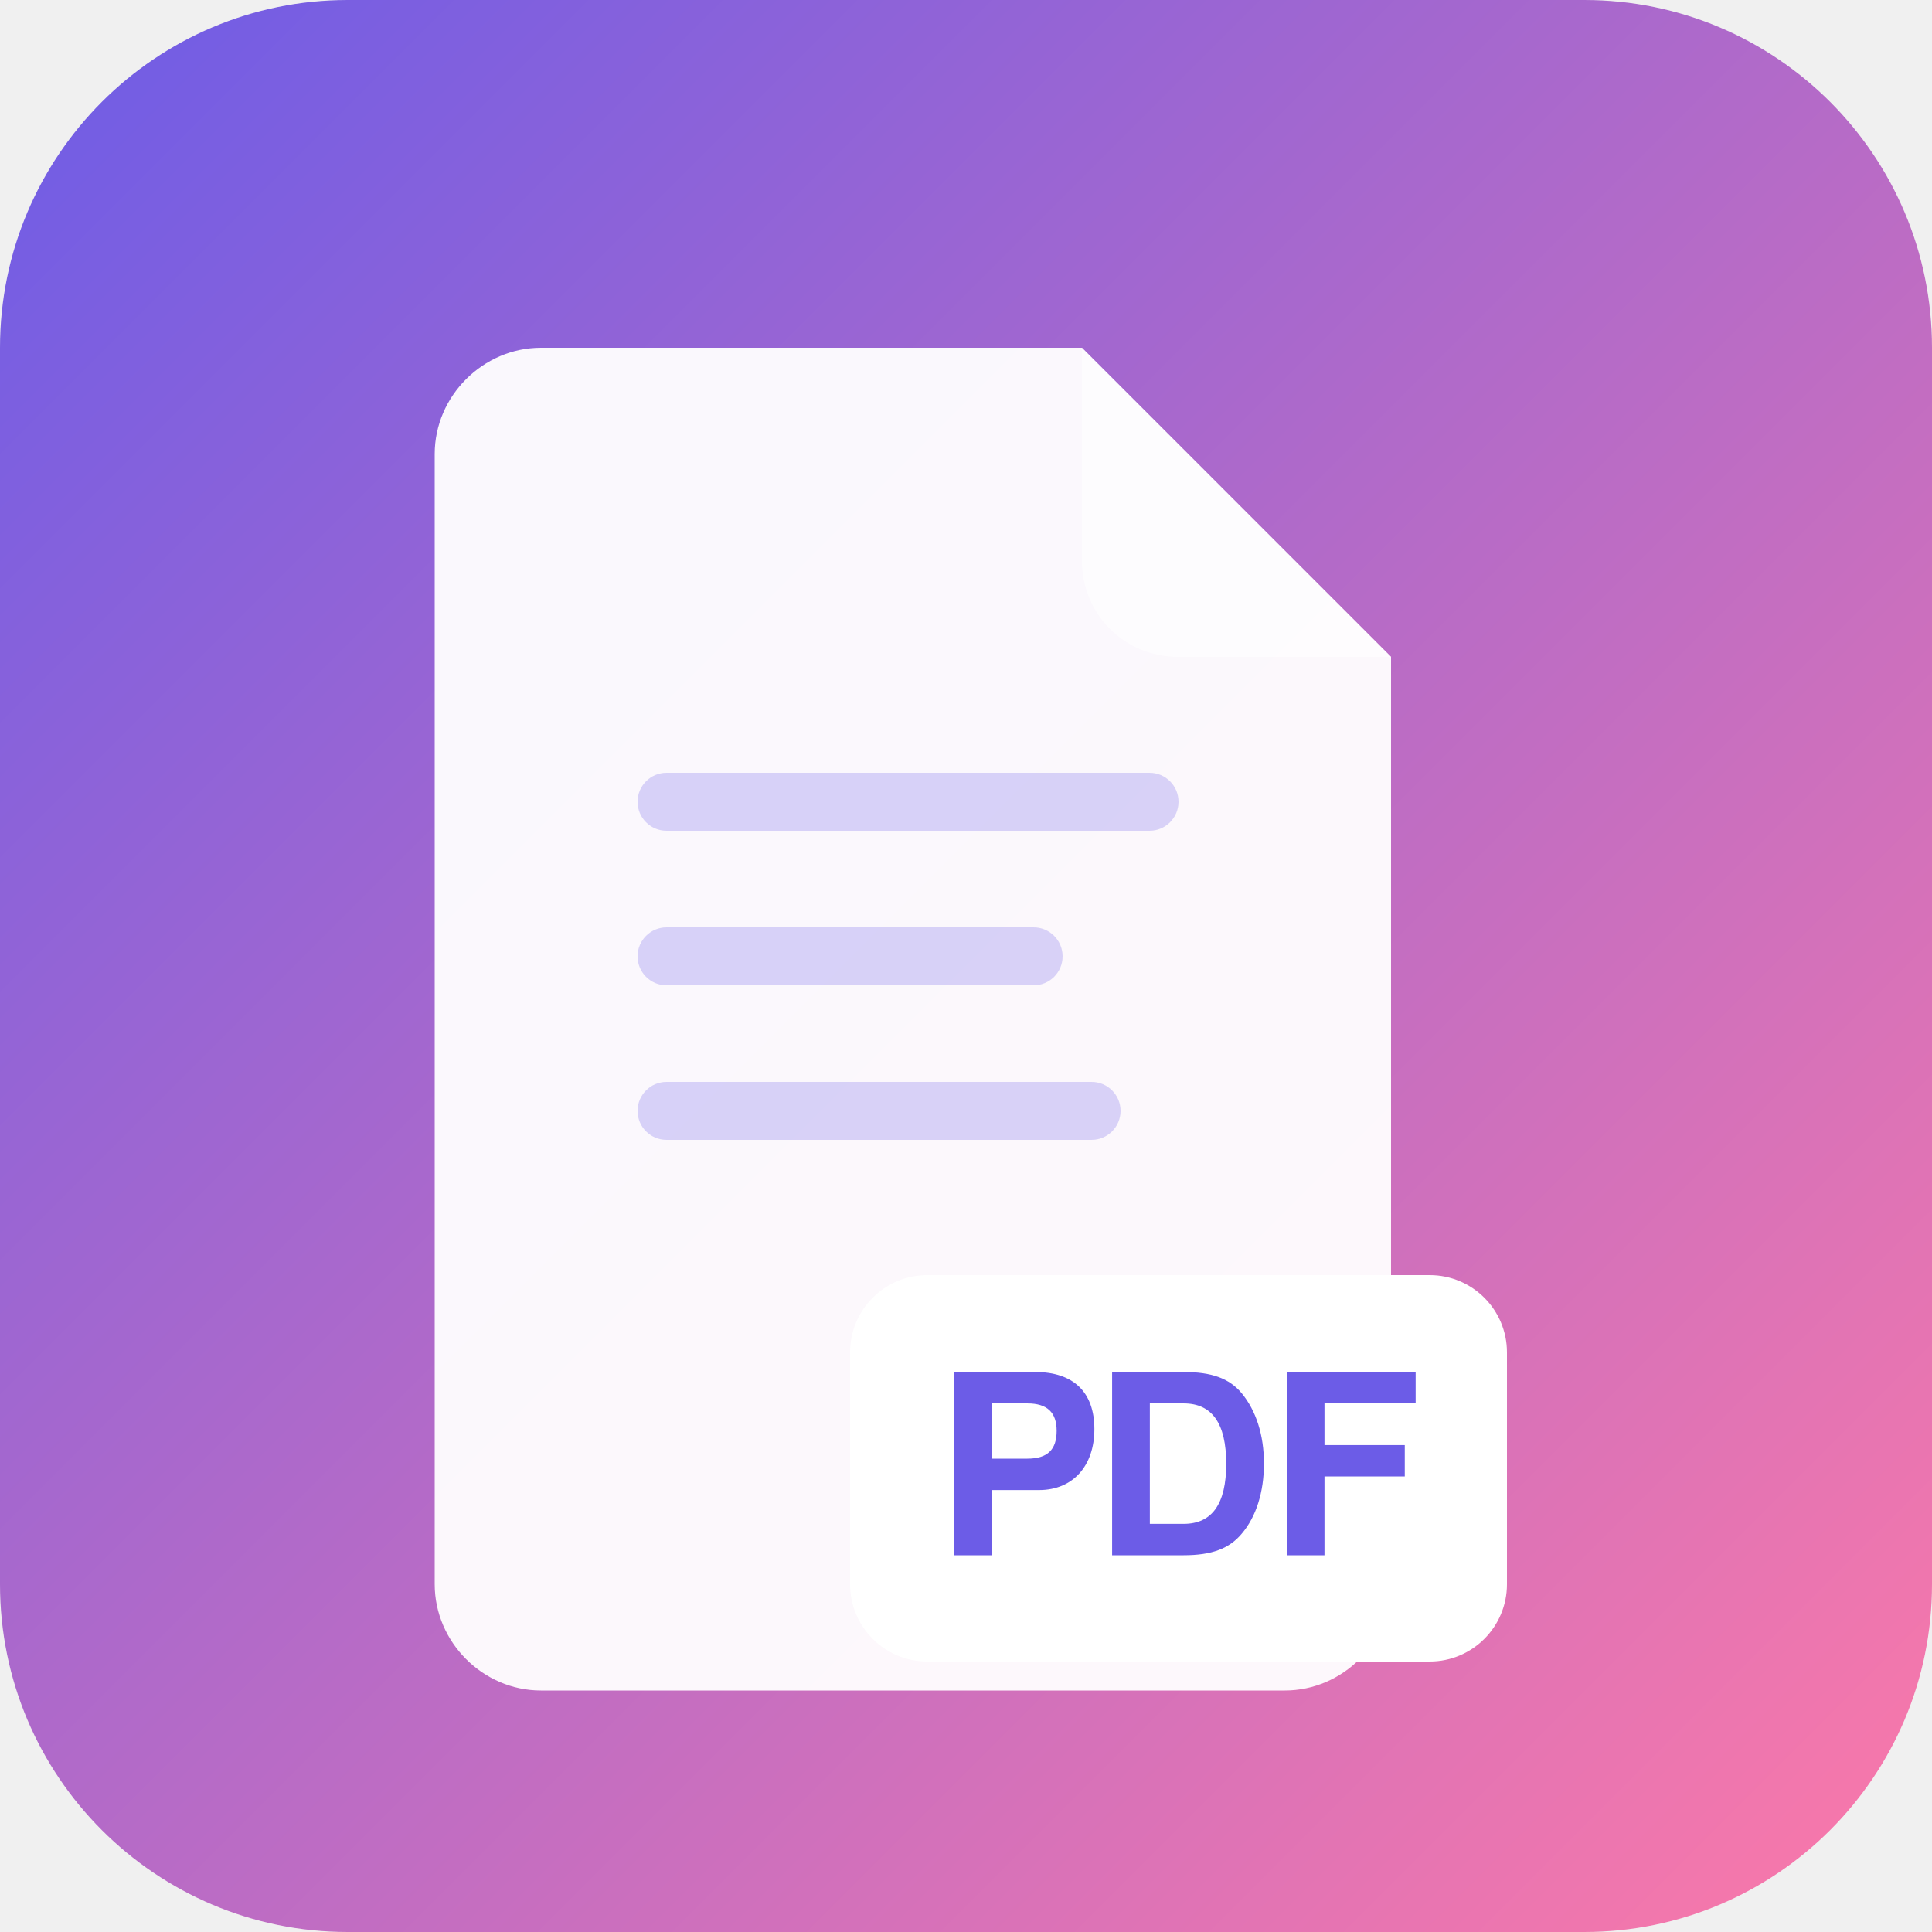
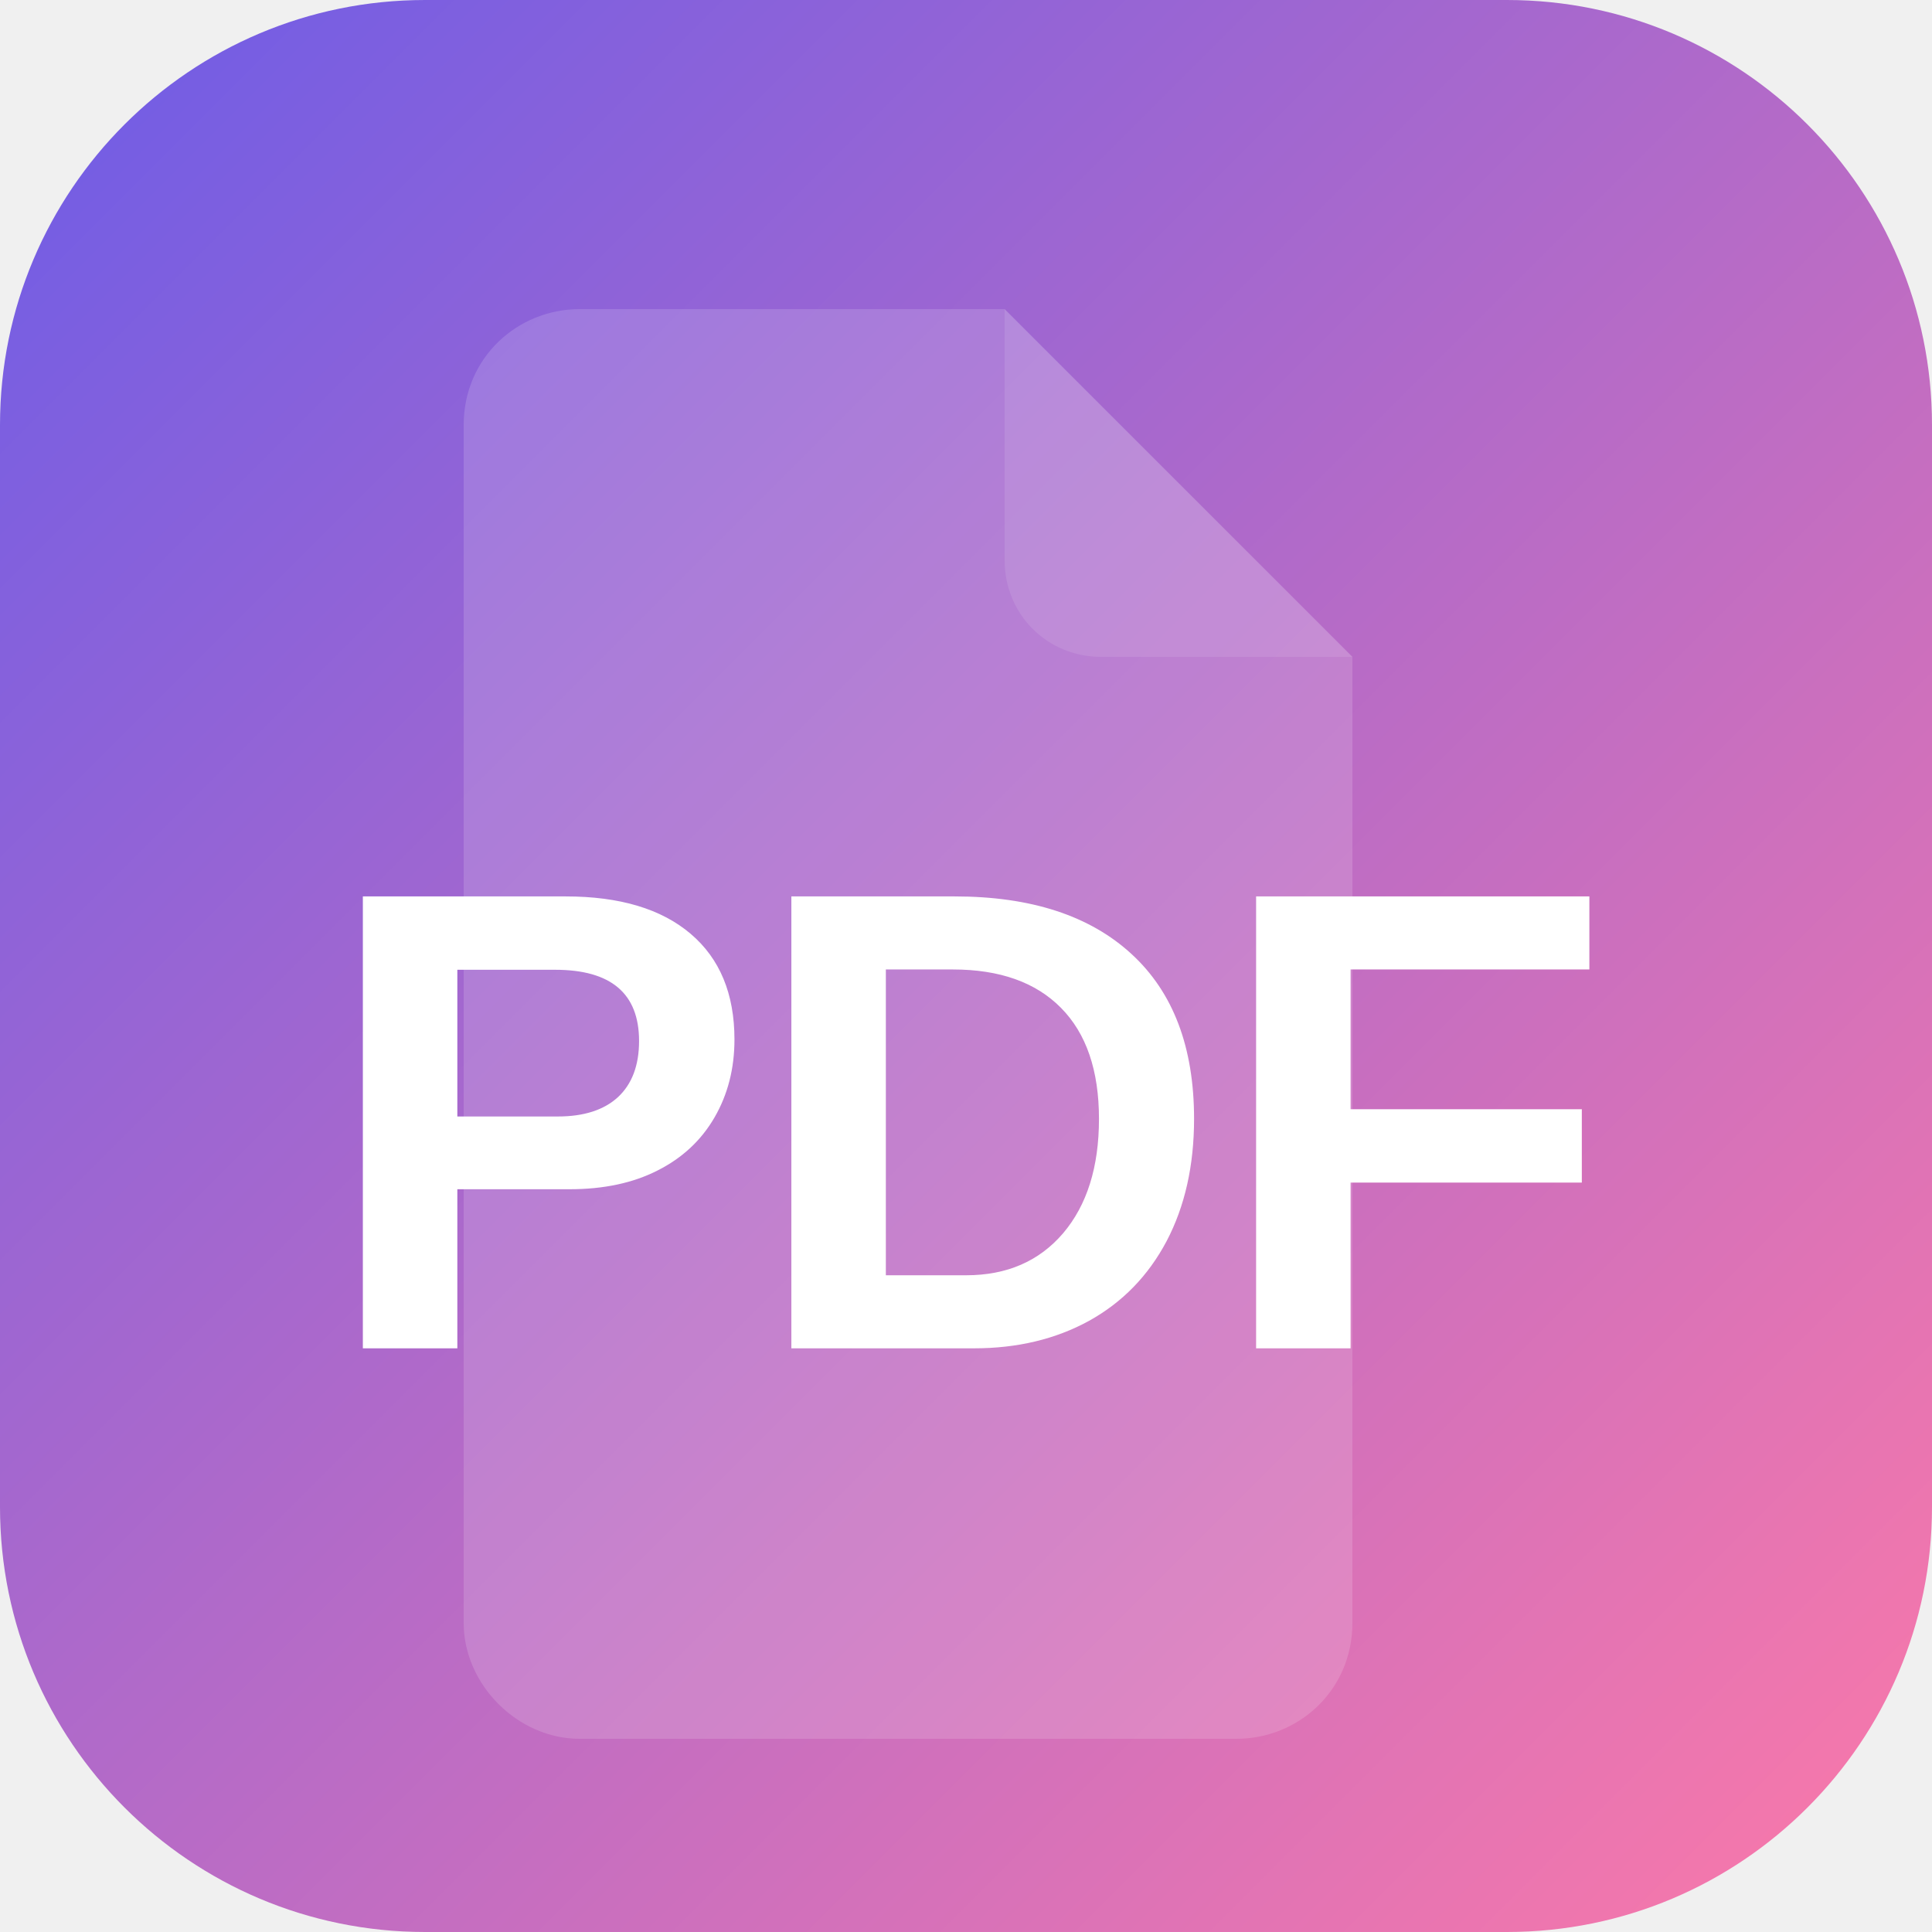
<svg xmlns="http://www.w3.org/2000/svg" viewBox="0 0 100 100">
  <defs>
    <linearGradient id="bg" x1="0" y1="0" x2="1" y2="1">
      <stop offset="0%" stop-color="#6c5ce7" />
      <stop offset="100%" stop-color="#fd79a8" />
    </linearGradient>
  </defs>
-   <rect width="100" height="100" rx="18" fill="url(#bg)" />
-   <path d="M28 18 h28 l16 16 v48 c0 3-2.5 5.5-5.5 5.5 h-38.5 c-3 0-5.5-2.5-5.5-5.5 v-58.5 c0-3 2.5-5.5 5.5-5.5z" fill="rgba(255,255,255,0.95)" />
-   <path d="M56 18 v11 c0 2.8 2.2 5 5 5 h11z" fill="rgba(255,255,255,0.6)" />
-   <rect x="33" y="40" width="28" height="3" rx="1.5" fill="#6c5ce7" opacity="0.25" />
-   <rect x="33" y="48" width="22" height="3" rx="1.5" fill="#6c5ce7" opacity="0.25" />
-   <rect x="33" y="56" width="25" height="3" rx="1.5" fill="#6c5ce7" opacity="0.25" />
-   <rect x="44" y="66" width="34" height="20" rx="4" fill="white" />
-   <text x="61" y="80.5" text-anchor="middle" font-family="system-ui,-apple-system,Helvetica,Arial,sans-serif" font-weight="800" font-size="13" fill="#6c5ce7" letter-spacing="-0.3">PDF</text>
+   <rect width="100" height="100" rx="22" fill="url(#bg)" />
+   <path d="M30 16 h22 l18 18 v50 c0 3.5-2.8 6-6 6 h-34 c-3.2 0-6-2.8-6-6 v-62 c0-3.5 2.8-6 6-6z" fill="rgba(255,255,255,0.15)" />
+   <path d="M52 16 v13 c0 2.8 2.2 5 5 5 h13z" fill="rgba(255,255,255,0.1)" />
+   <text x="50" y="58" text-anchor="middle" dominant-baseline="central" font-family="system-ui,-apple-system,'Helvetica Neue',Arial,sans-serif" font-weight="900" font-size="34" fill="white" letter-spacing="-0.5">PDF</text>
</svg>
